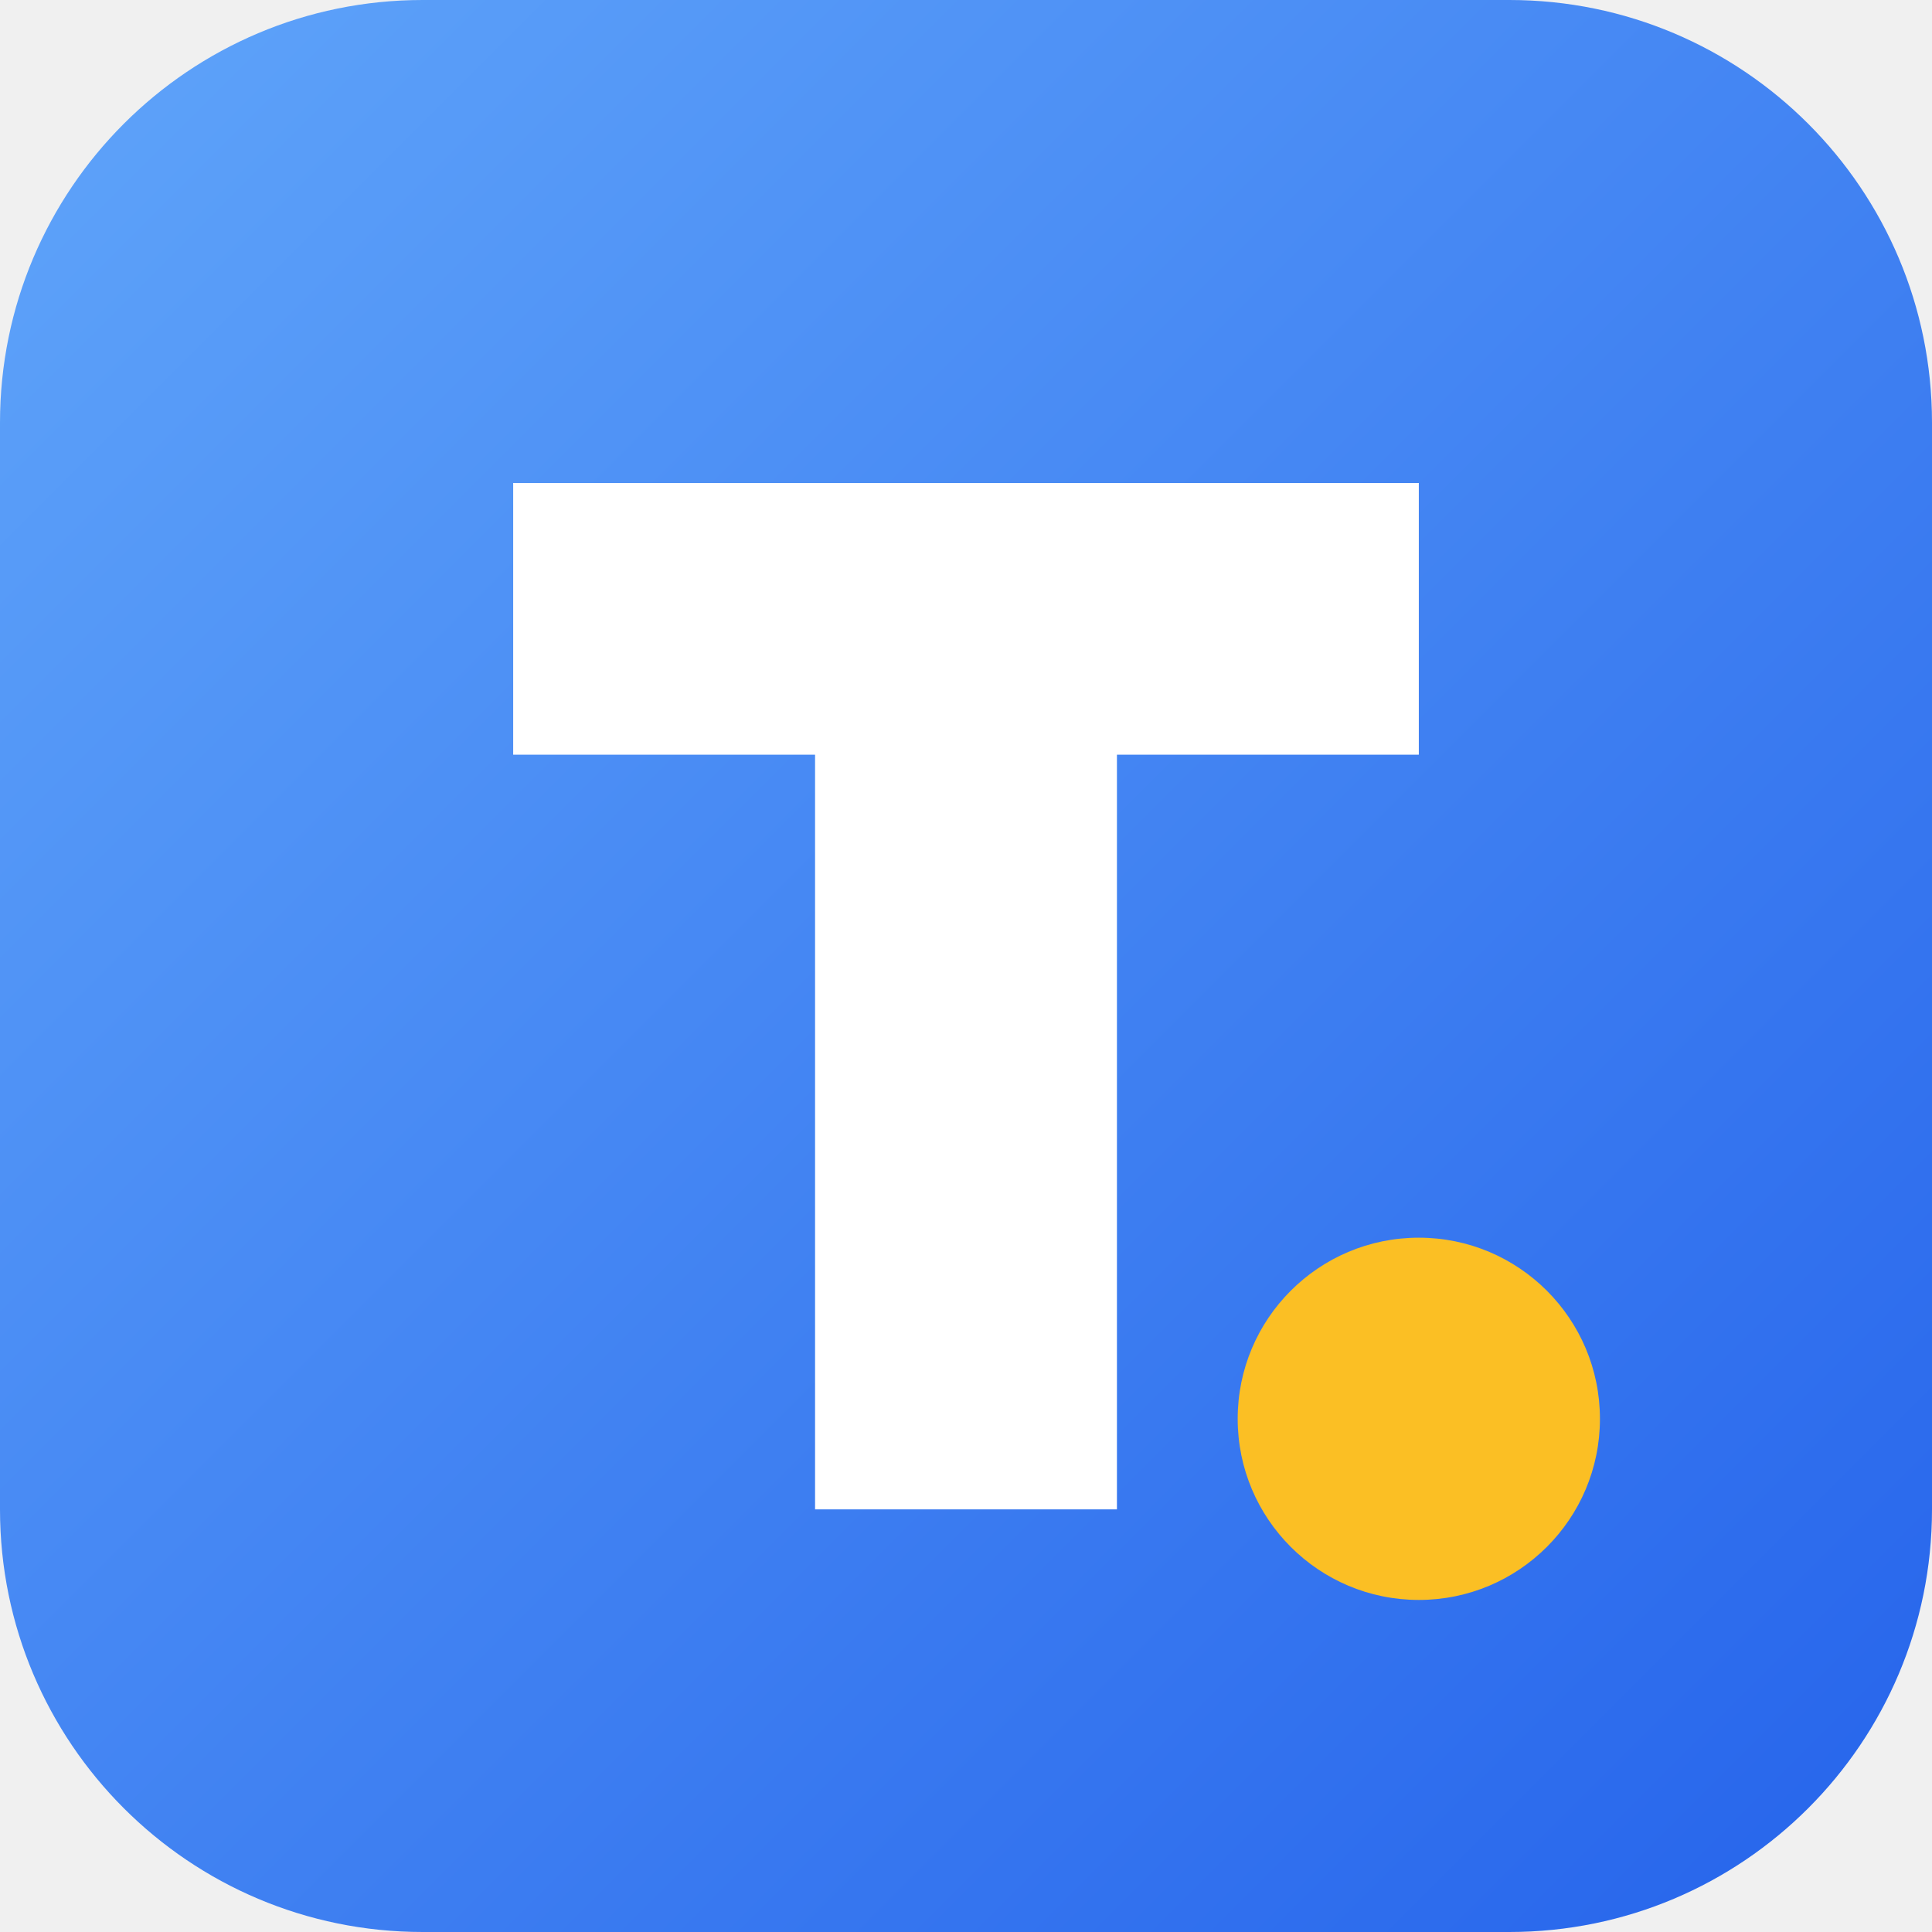
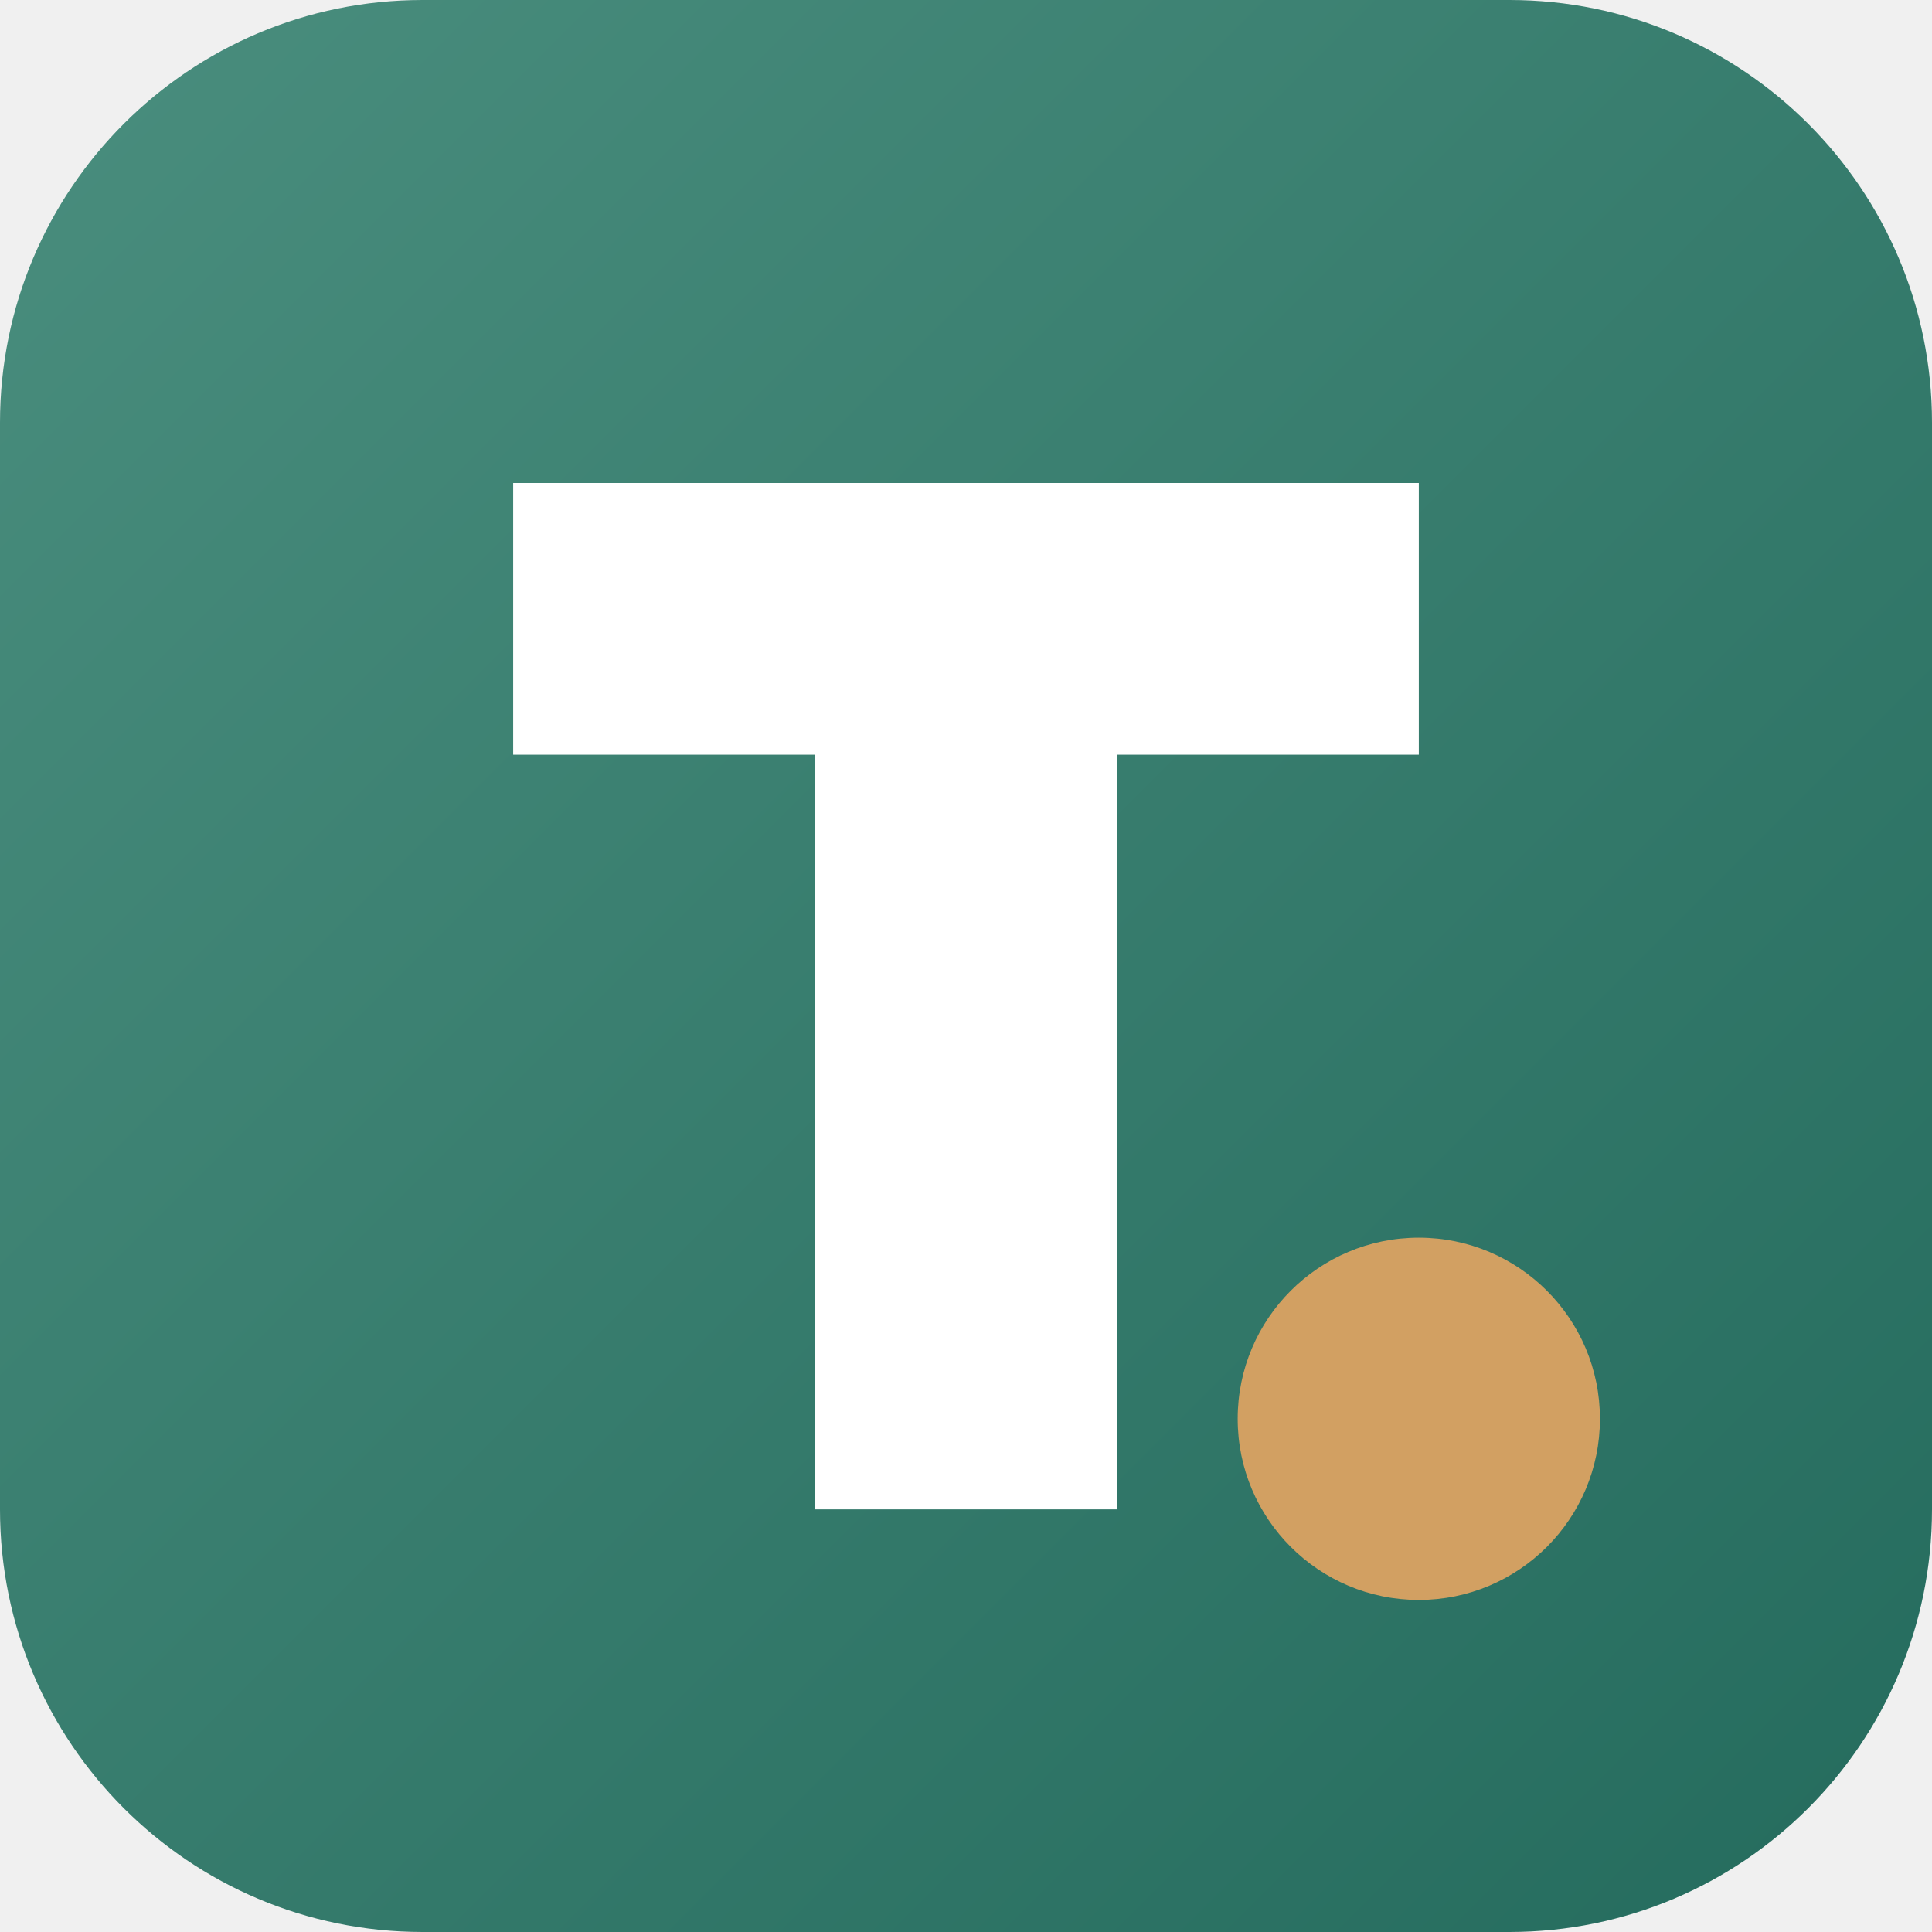
<svg xmlns="http://www.w3.org/2000/svg" viewBox="0 0 64 64" role="img" aria-label="TextAlchemy">
  <defs>
    <linearGradient id="g" x1="0" y1="0" x2="1" y2="1">
-       <stop stop-color="#60a5fa" />
-       <stop offset="1" stop-color="#2563eb" />
+       <stop stop-color="#4a8e7e" />
+       <stop offset="1" stop-color="#246b5d" />
    </linearGradient>
  </defs>
  <rect width="64" height="64" rx="14" fill="url(#g)" />
  <path d="M17 16h30v9H37v25H27V25H17z" fill="#fff" />
-   <circle cx="47" cy="47" r="6" fill="#fbbf24" />
+   <circle cx="47" cy="47" r="6" fill="#d2a062" />
</svg>
